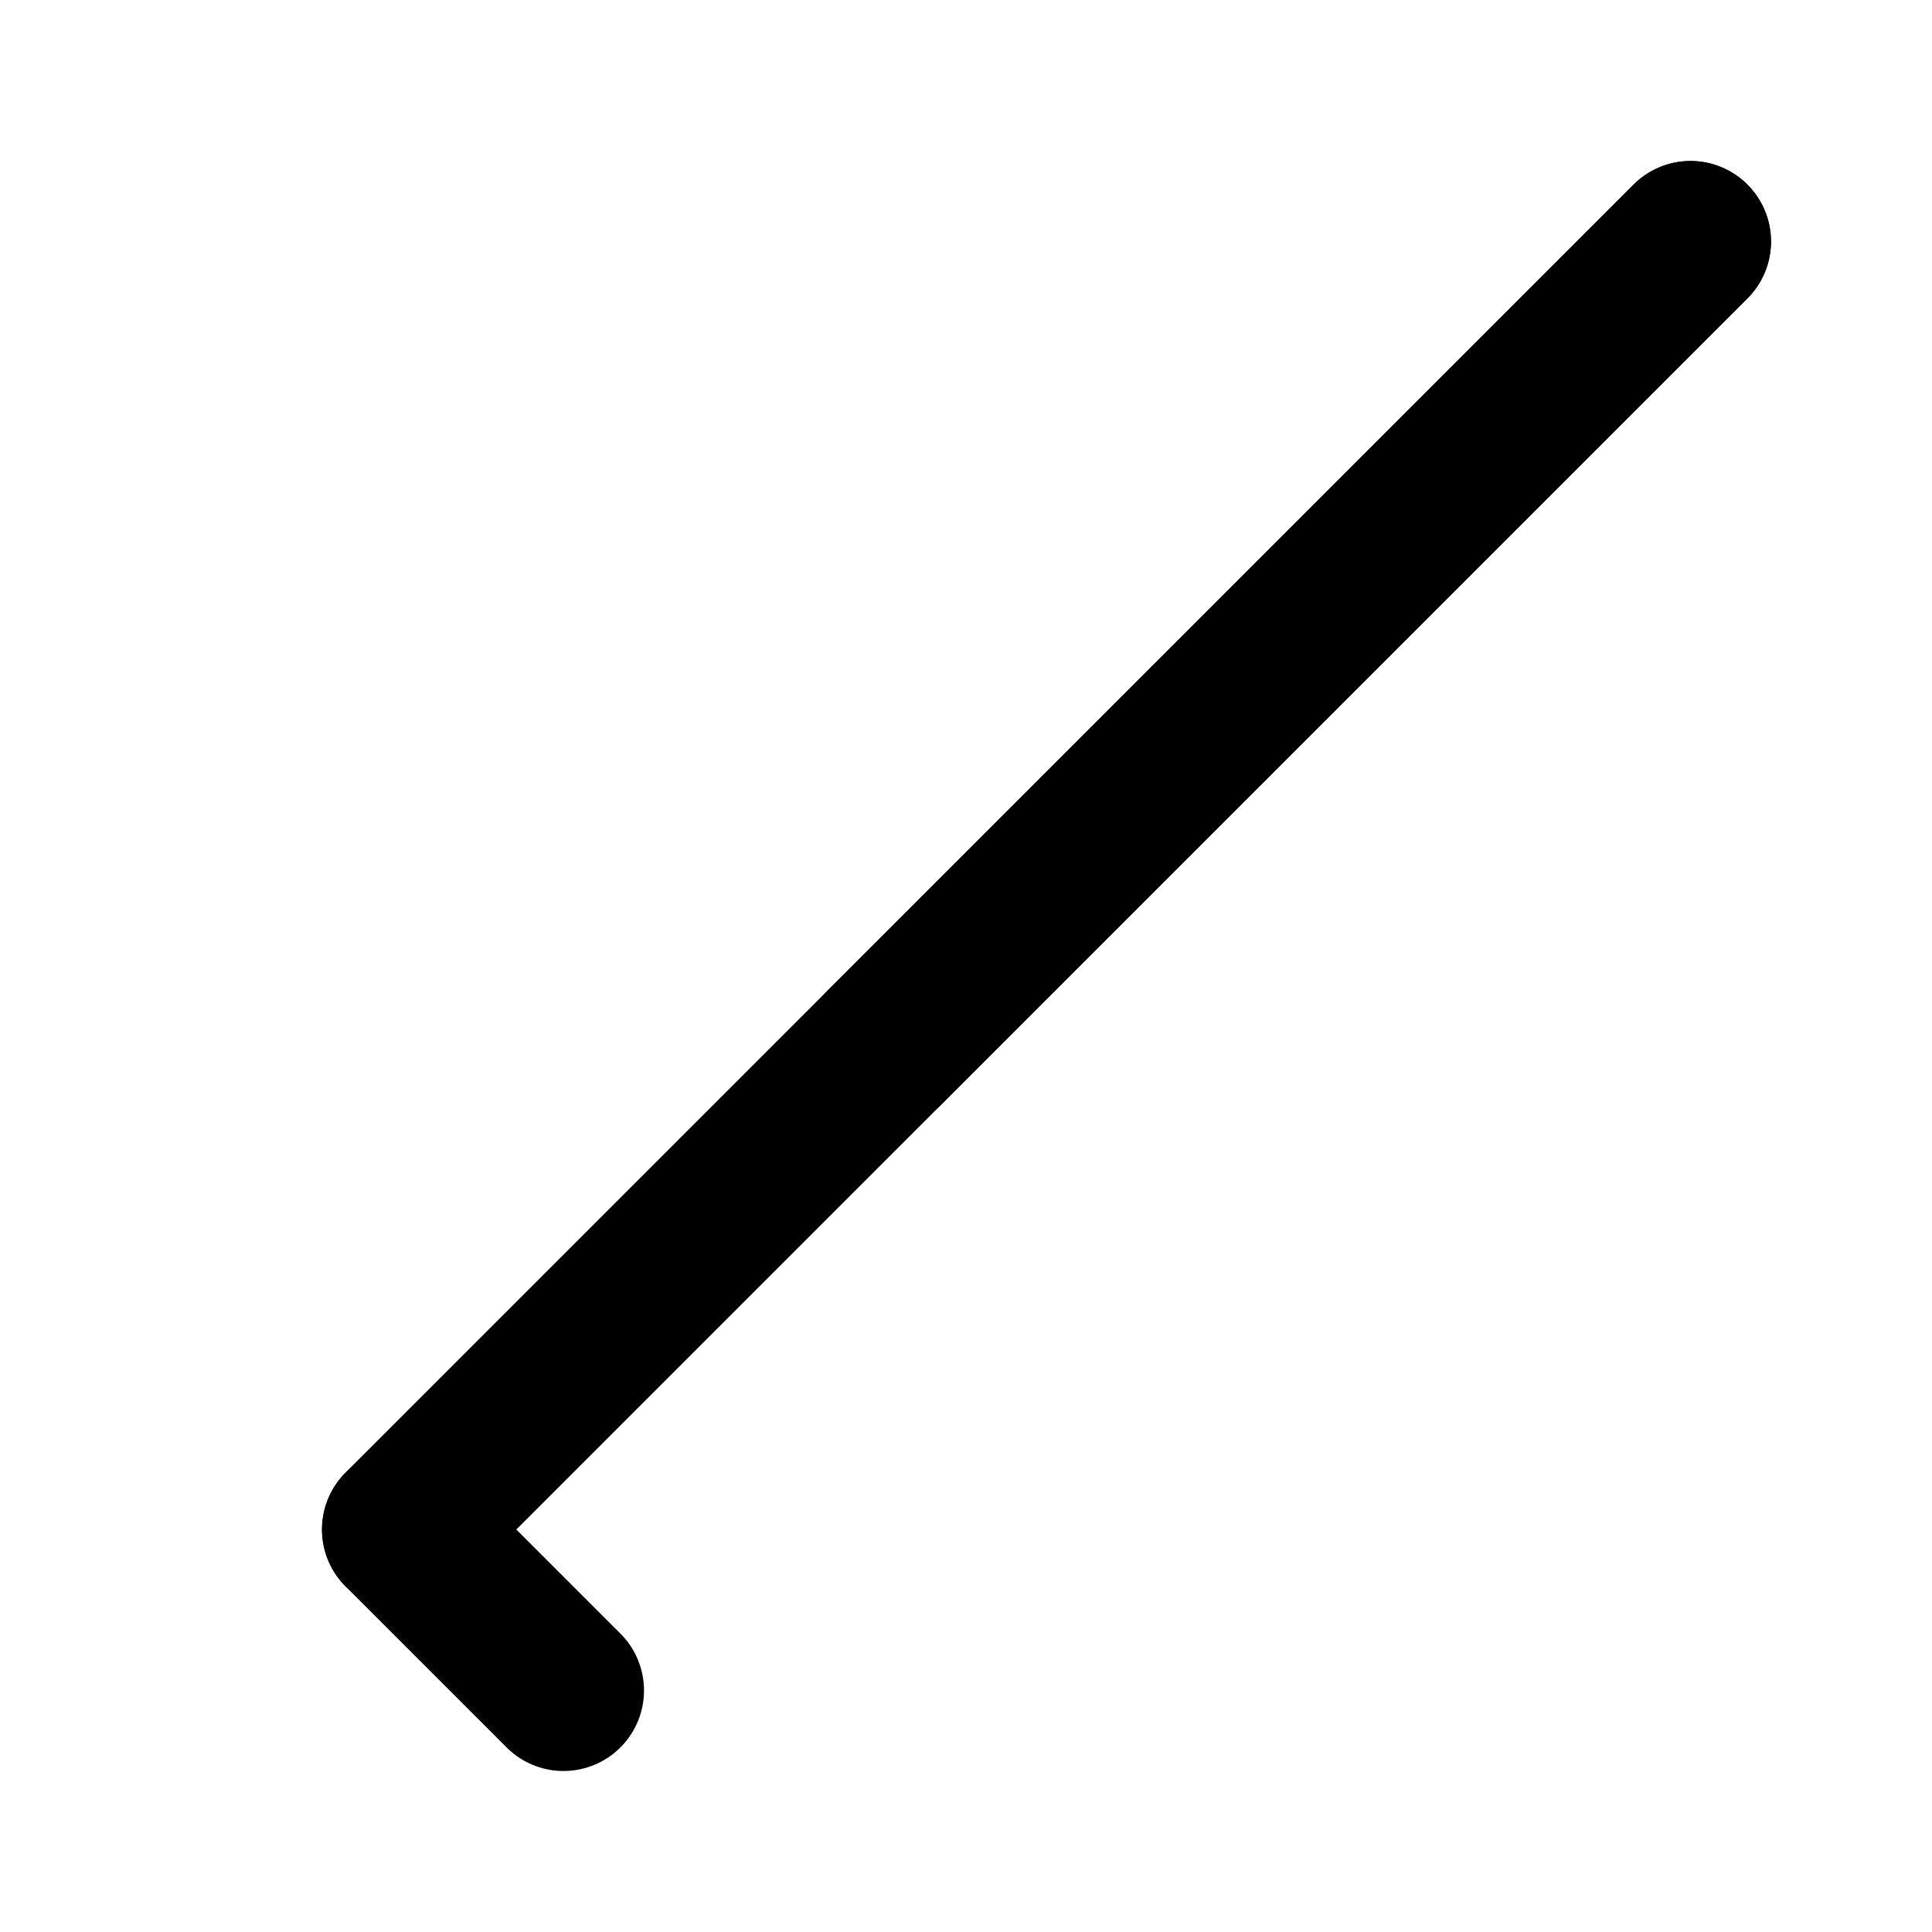
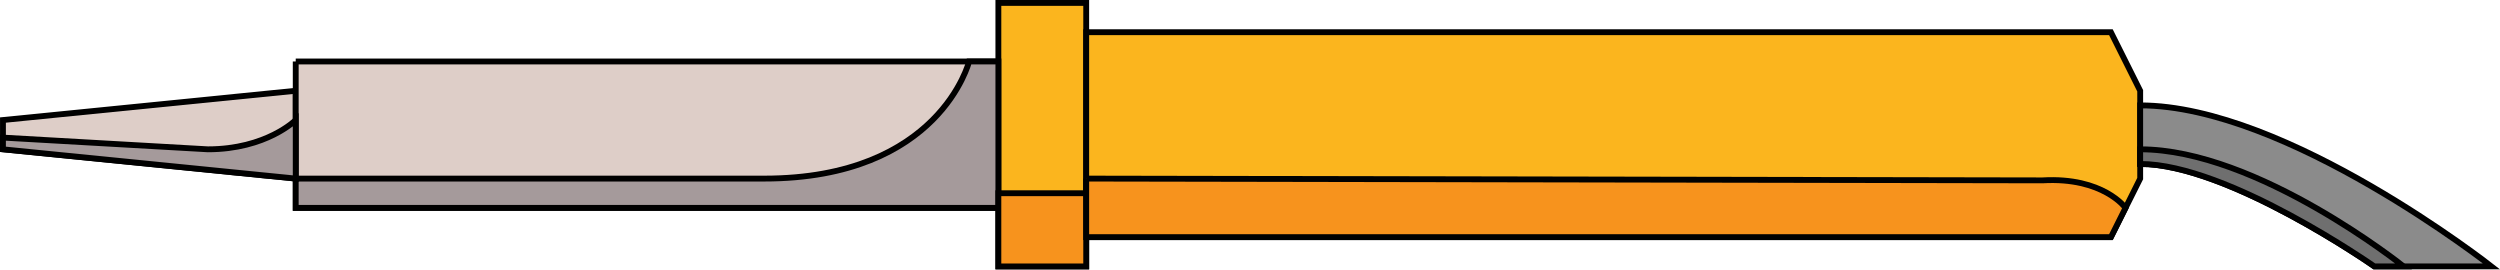
- <svg xmlns="http://www.w3.org/2000/svg" viewBox="0 0 24 24" fill="none" stroke="currentColor" stroke-width="2" stroke-linecap="round" stroke-linejoin="round">
-   <path d="M21 3l-6 6" />
-   <path d="M15 9l-4 4" />
-   <path d="M11 13l-6 6" />
-   <path d="M5 19l2 2" />
-   <path d="M11 13l4-4" />
-   <path d="M15 9l6-6" />
+ <svg xmlns="http://www.w3.org/2000/svg" width="120.494mm" height="12.982mm" viewBox="0 0 426.946 46" id="svg2" version="1.1">
+   <defs id="defs4" />
+   <g id="layer1" transform="translate(-114.5,-166.8622)">
+     <path style="fill:#decec8;fill-opacity:1;fill-rule:evenodd;stroke:#000000;stroke-width:1px;stroke-linecap:butt;stroke-linejoin:miter;stroke-opacity:1" d="m 115,187.362 50,-5 0,15 -50,-5 z" id="path4247" />
+     <path style="fill:#decec8;fill-opacity:1;fill-rule:evenodd;stroke:#000000;stroke-width:1px;stroke-linecap:butt;stroke-linejoin:miter;stroke-opacity:1" d="m 165,177.362 0,25 120,0 0,-25 -120,0" id="path4251" />
+     <path style="fill:#fbb51e;fill-opacity:1;fill-rule:evenodd;stroke:#000000;stroke-width:1px;stroke-linecap:butt;stroke-linejoin:miter;stroke-opacity:1" d="m 285,212.362 0,-45 15,0 0,45 z" id="path4253" />
+     <path style="fill:#fbb51e;fill-opacity:1;fill-rule:evenodd;stroke:#000000;stroke-width:1px;stroke-linecap:butt;stroke-linejoin:miter;stroke-opacity:1" d="m 300,172.362 175,0 5,10 0,0 0,15 -5,10 -175,0 z" id="path4255" />
+     <path style="fill:#a59a9b;fill-opacity:1;fill-rule:evenodd;stroke:#000000;stroke-width:1px;stroke-linecap:butt;stroke-linejoin:miter;stroke-opacity:1" d="m 165,197.362 0,5 120,0 0,-25 -5,0 c 0,0 -5,20 -35,20 z" id="path4257" />
+     <path style="fill:#f7931d;fill-opacity:1;fill-rule:evenodd;stroke:#000000;stroke-width:1px;stroke-linecap:butt;stroke-linejoin:miter;stroke-opacity:1" d="m 285,212.362 15,0 0,-12.5 -15,0 z" id="path4259" />
+     <path style="fill:#f7931d;fill-opacity:1;fill-rule:evenodd;stroke:#000000;stroke-width:1px;stroke-linecap:butt;stroke-linejoin:miter;stroke-opacity:1" d="m 300,197.362 0,10 175,0 2.5,-5 c 0,0 -3.804,-5.304 -14.196,-4.696 L 300,197.362" id="path4261" />
+     <path style="fill:#a59a9b;fill-opacity:1;fill-rule:evenodd;stroke:#000000;stroke-width:1px;stroke-linecap:butt;stroke-linejoin:miter;stroke-opacity:1" d="m 115,190.362 0,2 50,5 0,-10 c 0,0 -5,5 -15,5 z" id="path4263" />
+     <path style="fill:#8b8b8b;fill-opacity:1;fill-rule:evenodd;stroke:#000000;stroke-width:1px;stroke-linecap:butt;stroke-linejoin:miter;stroke-opacity:1" d="m 480,194.862 0,-10 c 25,1e-5 60,27.5 60,27.5 l -20,0 c 0,0 -25,-17.5 -40,-17.5 z" id="path4286" />
+     <path style="fill:#6f6f6f;fill-opacity:1;fill-rule:evenodd;stroke:#000000;stroke-width:1px;stroke-linecap:butt;stroke-linejoin:miter;stroke-opacity:1" d="m 480,194.862 0,-2.5 c 20,0 45,20 45,20 l -5,0 c 0,0 -25,-17.5 -40,-17.5 z" id="path4286-3" />
+   </g>
</svg>
